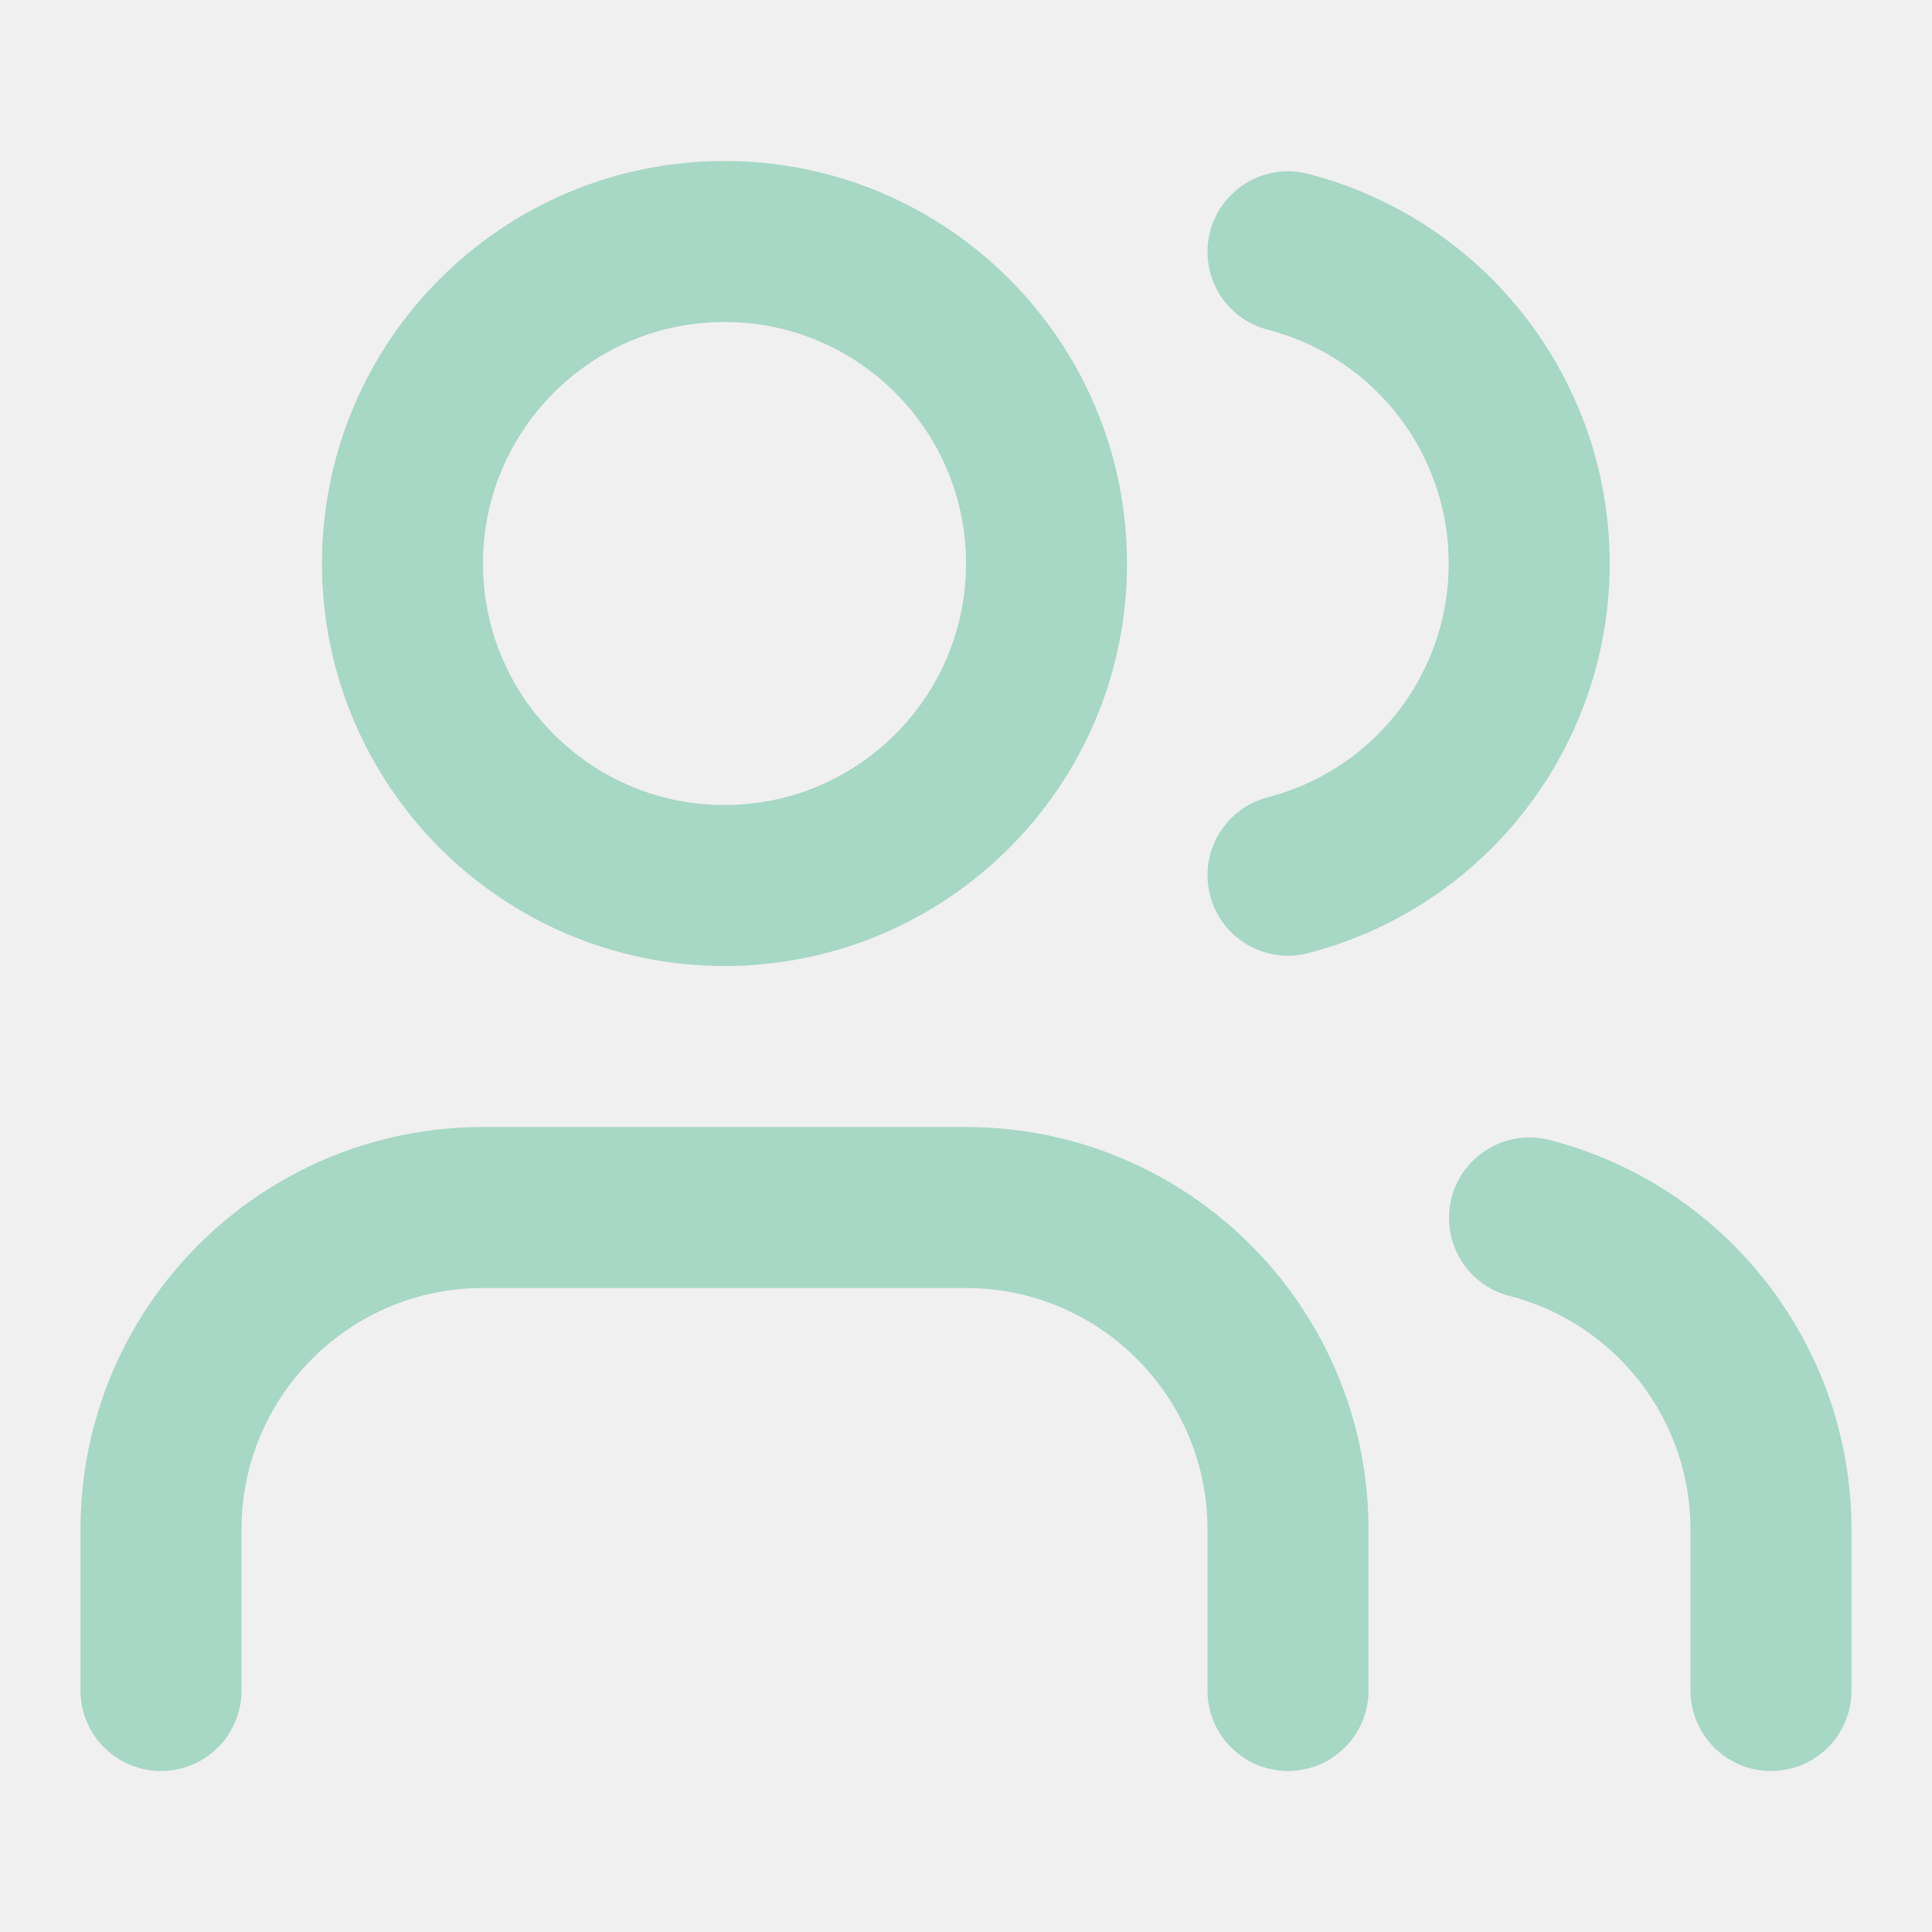
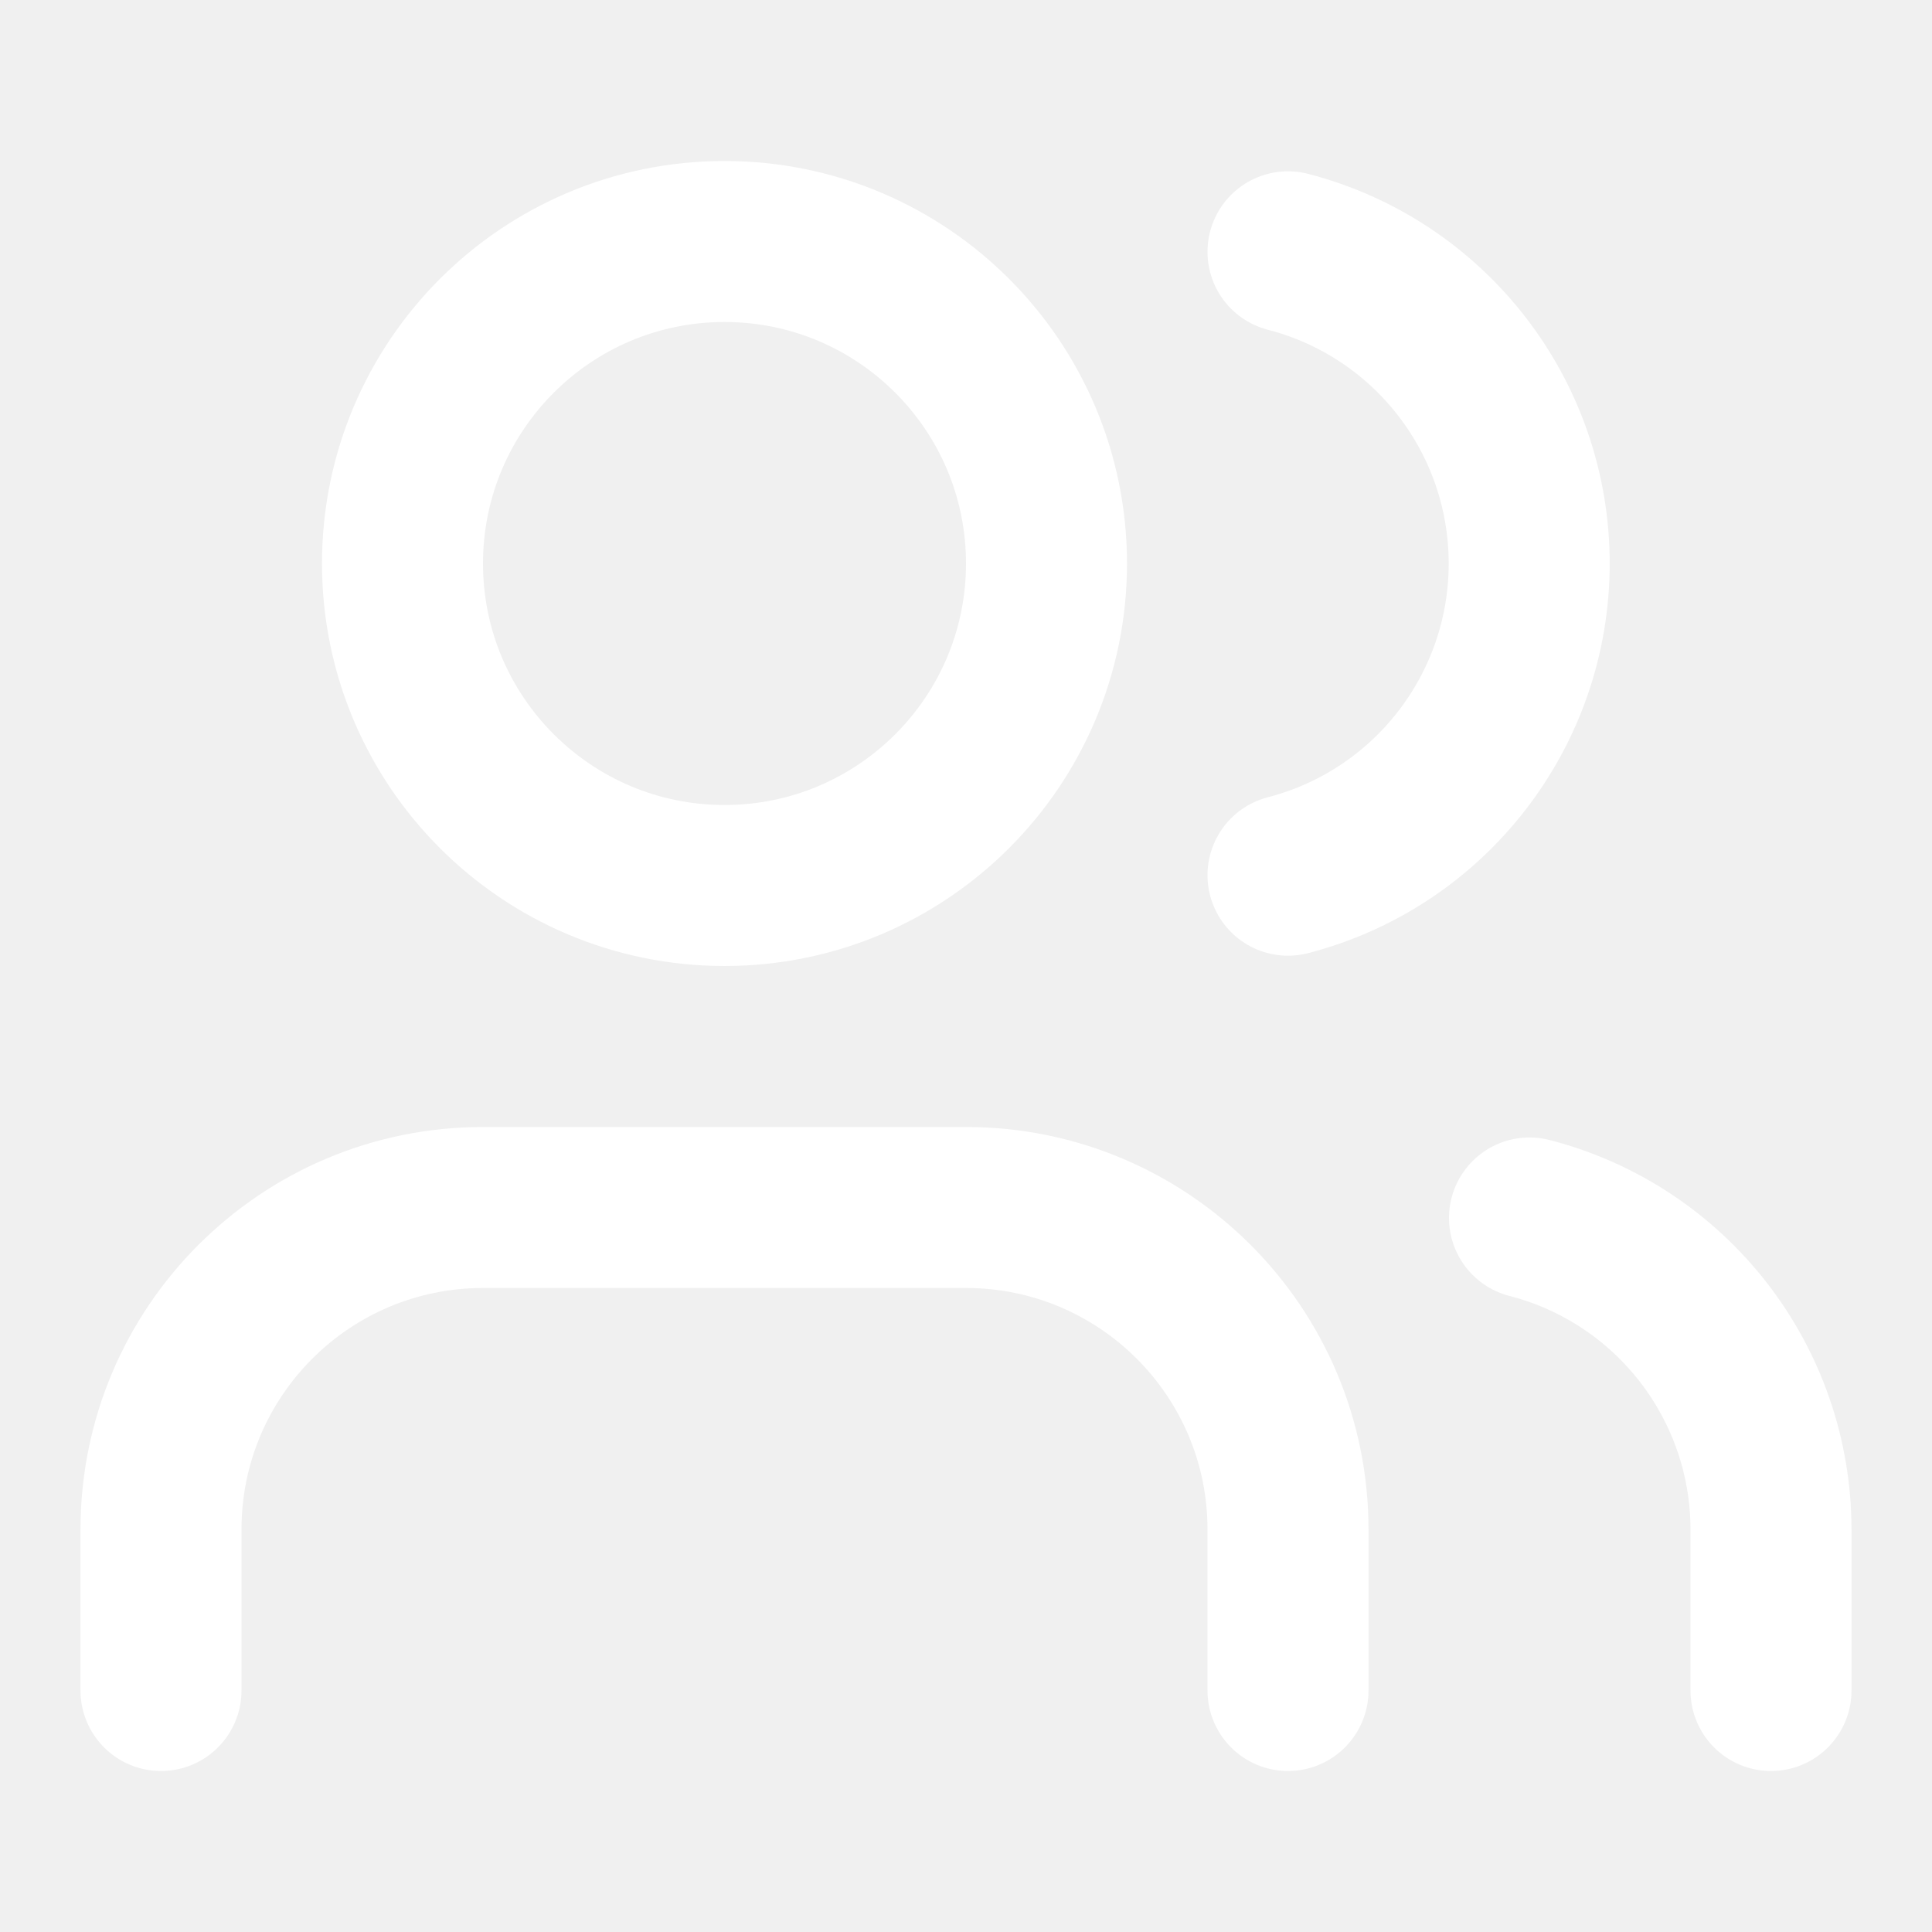
- <svg xmlns="http://www.w3.org/2000/svg" class="lucide lucide-users" width="24" height="24" viewBox="0 0 24 24" fill="none" stroke="#A7D7C5" stroke-width="2" stroke-linecap="round" stroke-linejoin="round">
+ <svg xmlns="http://www.w3.org/2000/svg" class="lucide lucide-users" width="24" height="24" viewBox="0 0 24 24" fill="none" stroke="#FFFFFF" stroke-width="2" stroke-linecap="round" stroke-linejoin="round">
  <path d="M16 21v-2a4 4 0 0 0-4-4H6a4 4 0 0 0-4 4v2" />
  <path d="M16 3.128a4 4 0 0 1 0 7.744" />
  <path d="M22 21v-2a4 4 0 0 0-3-3.87" />
  <circle cx="9" cy="7" r="4" />
</svg>
